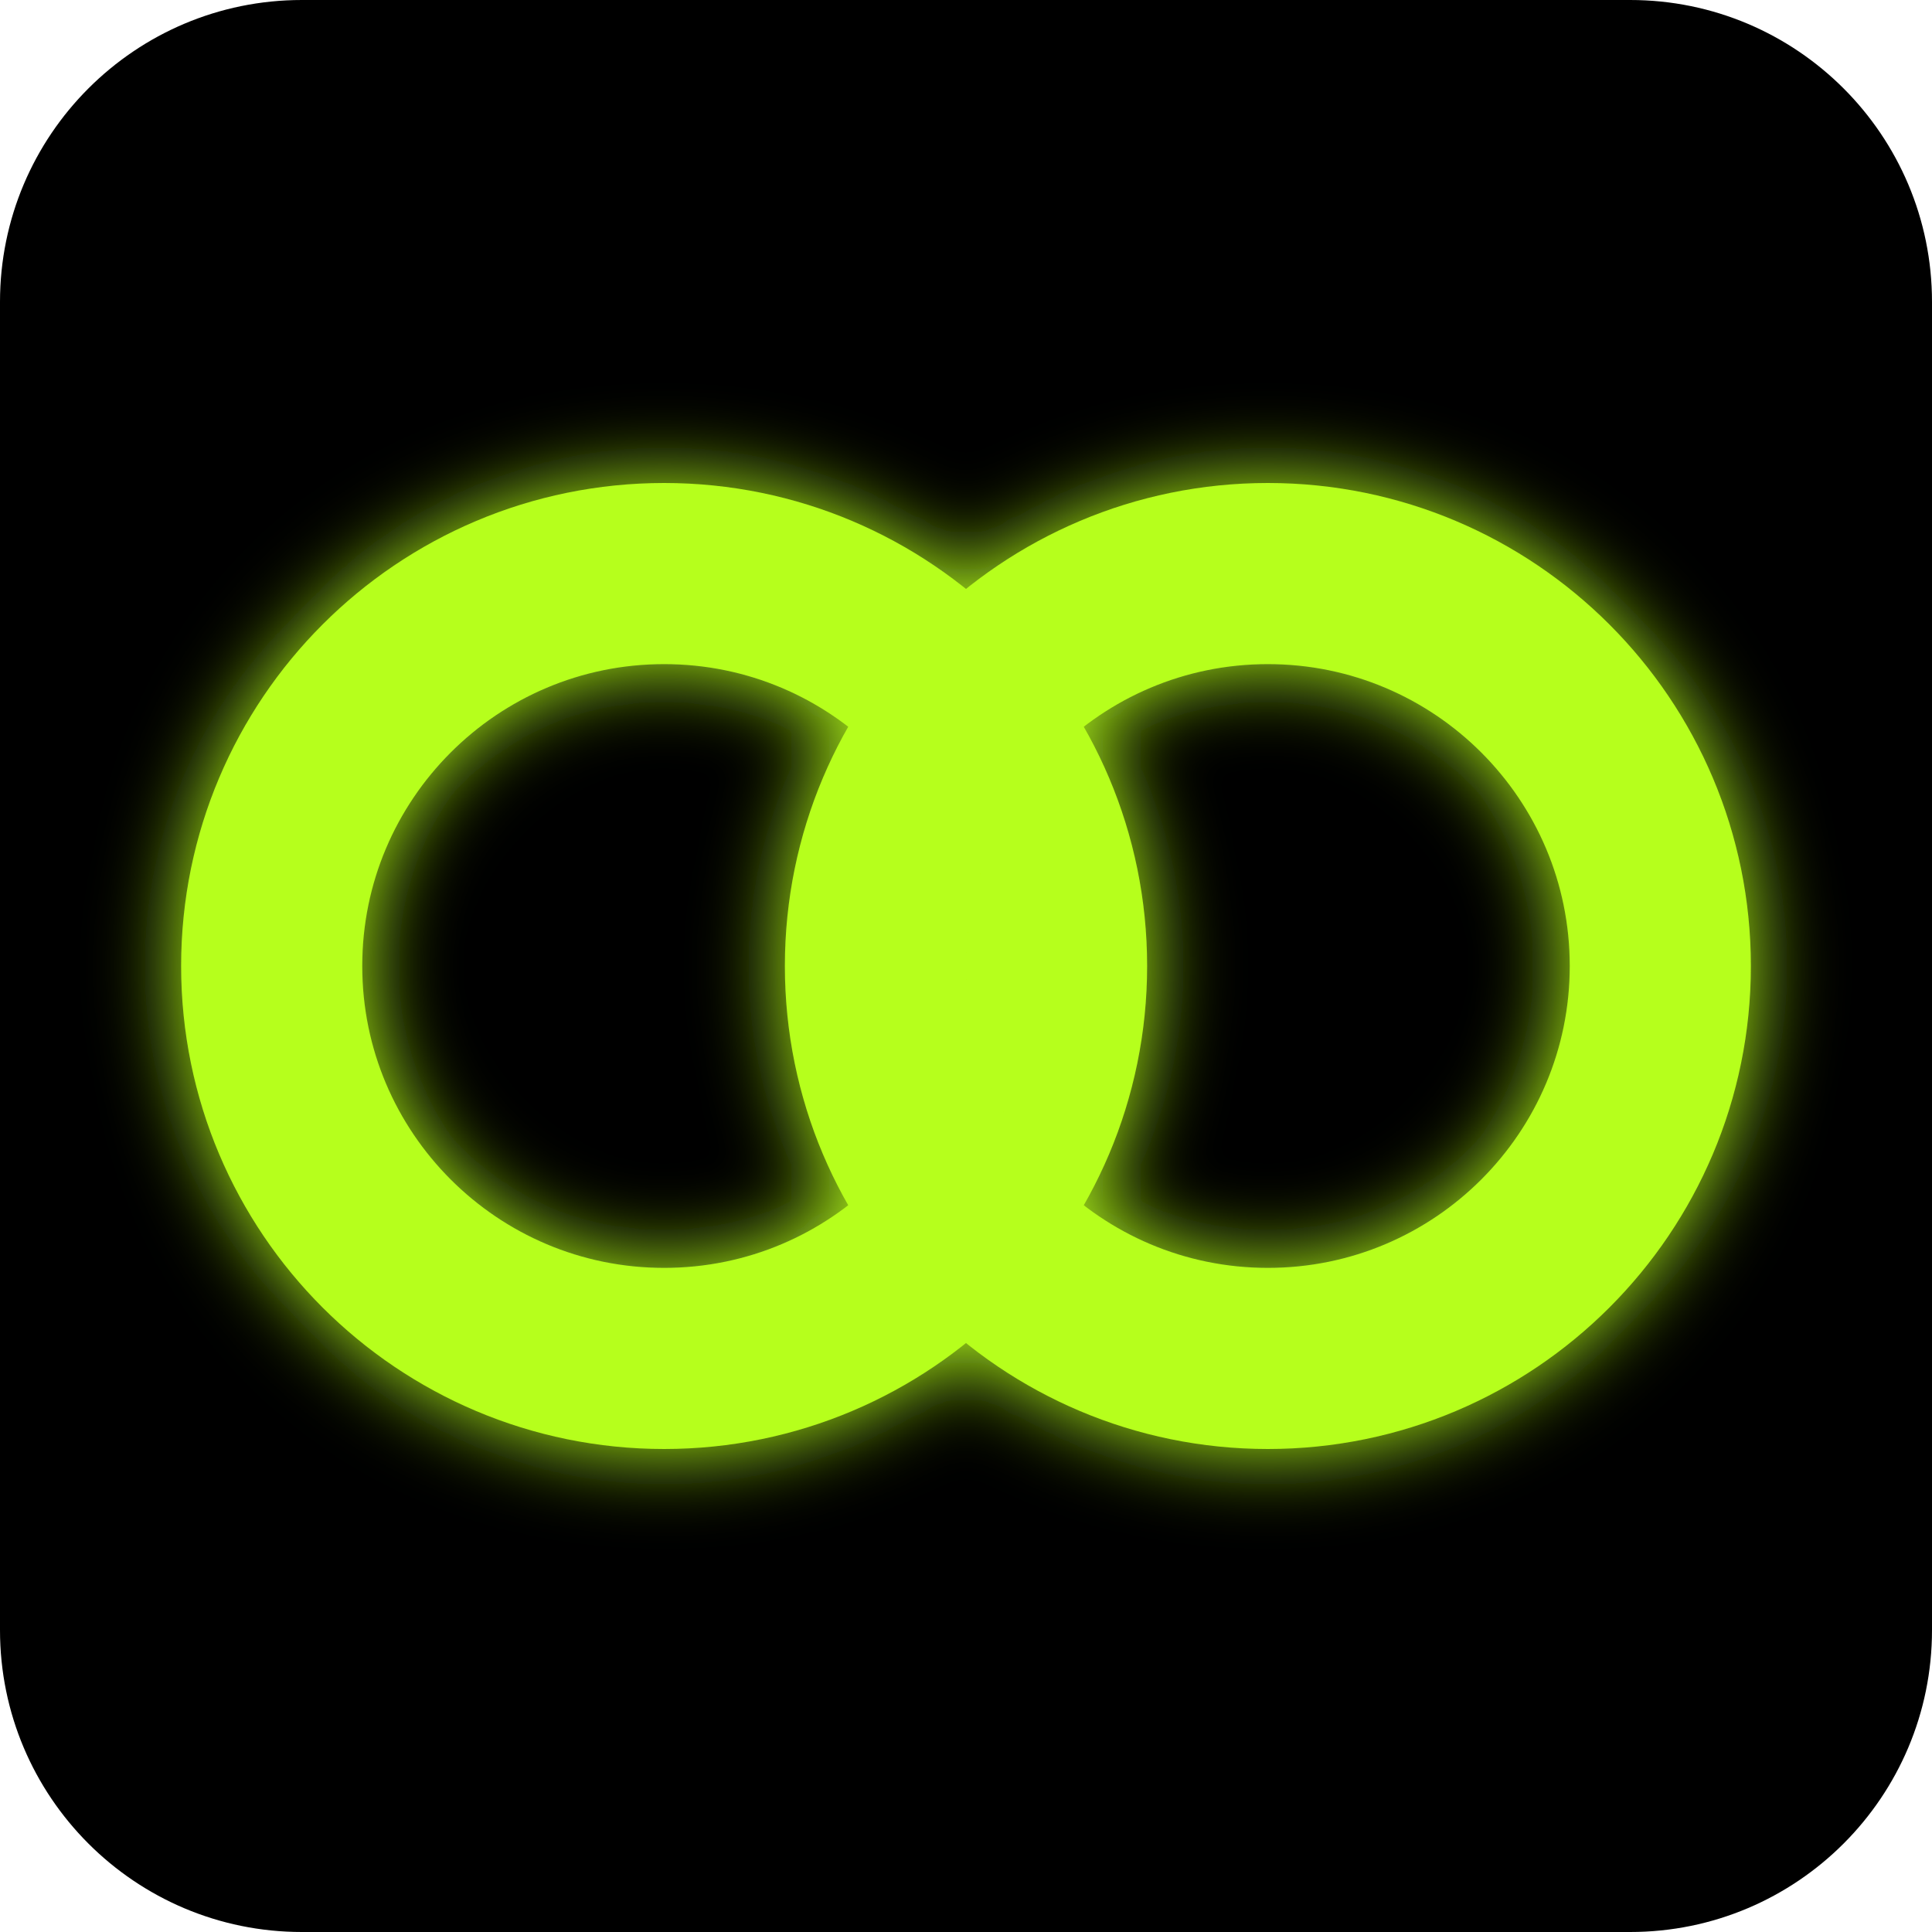
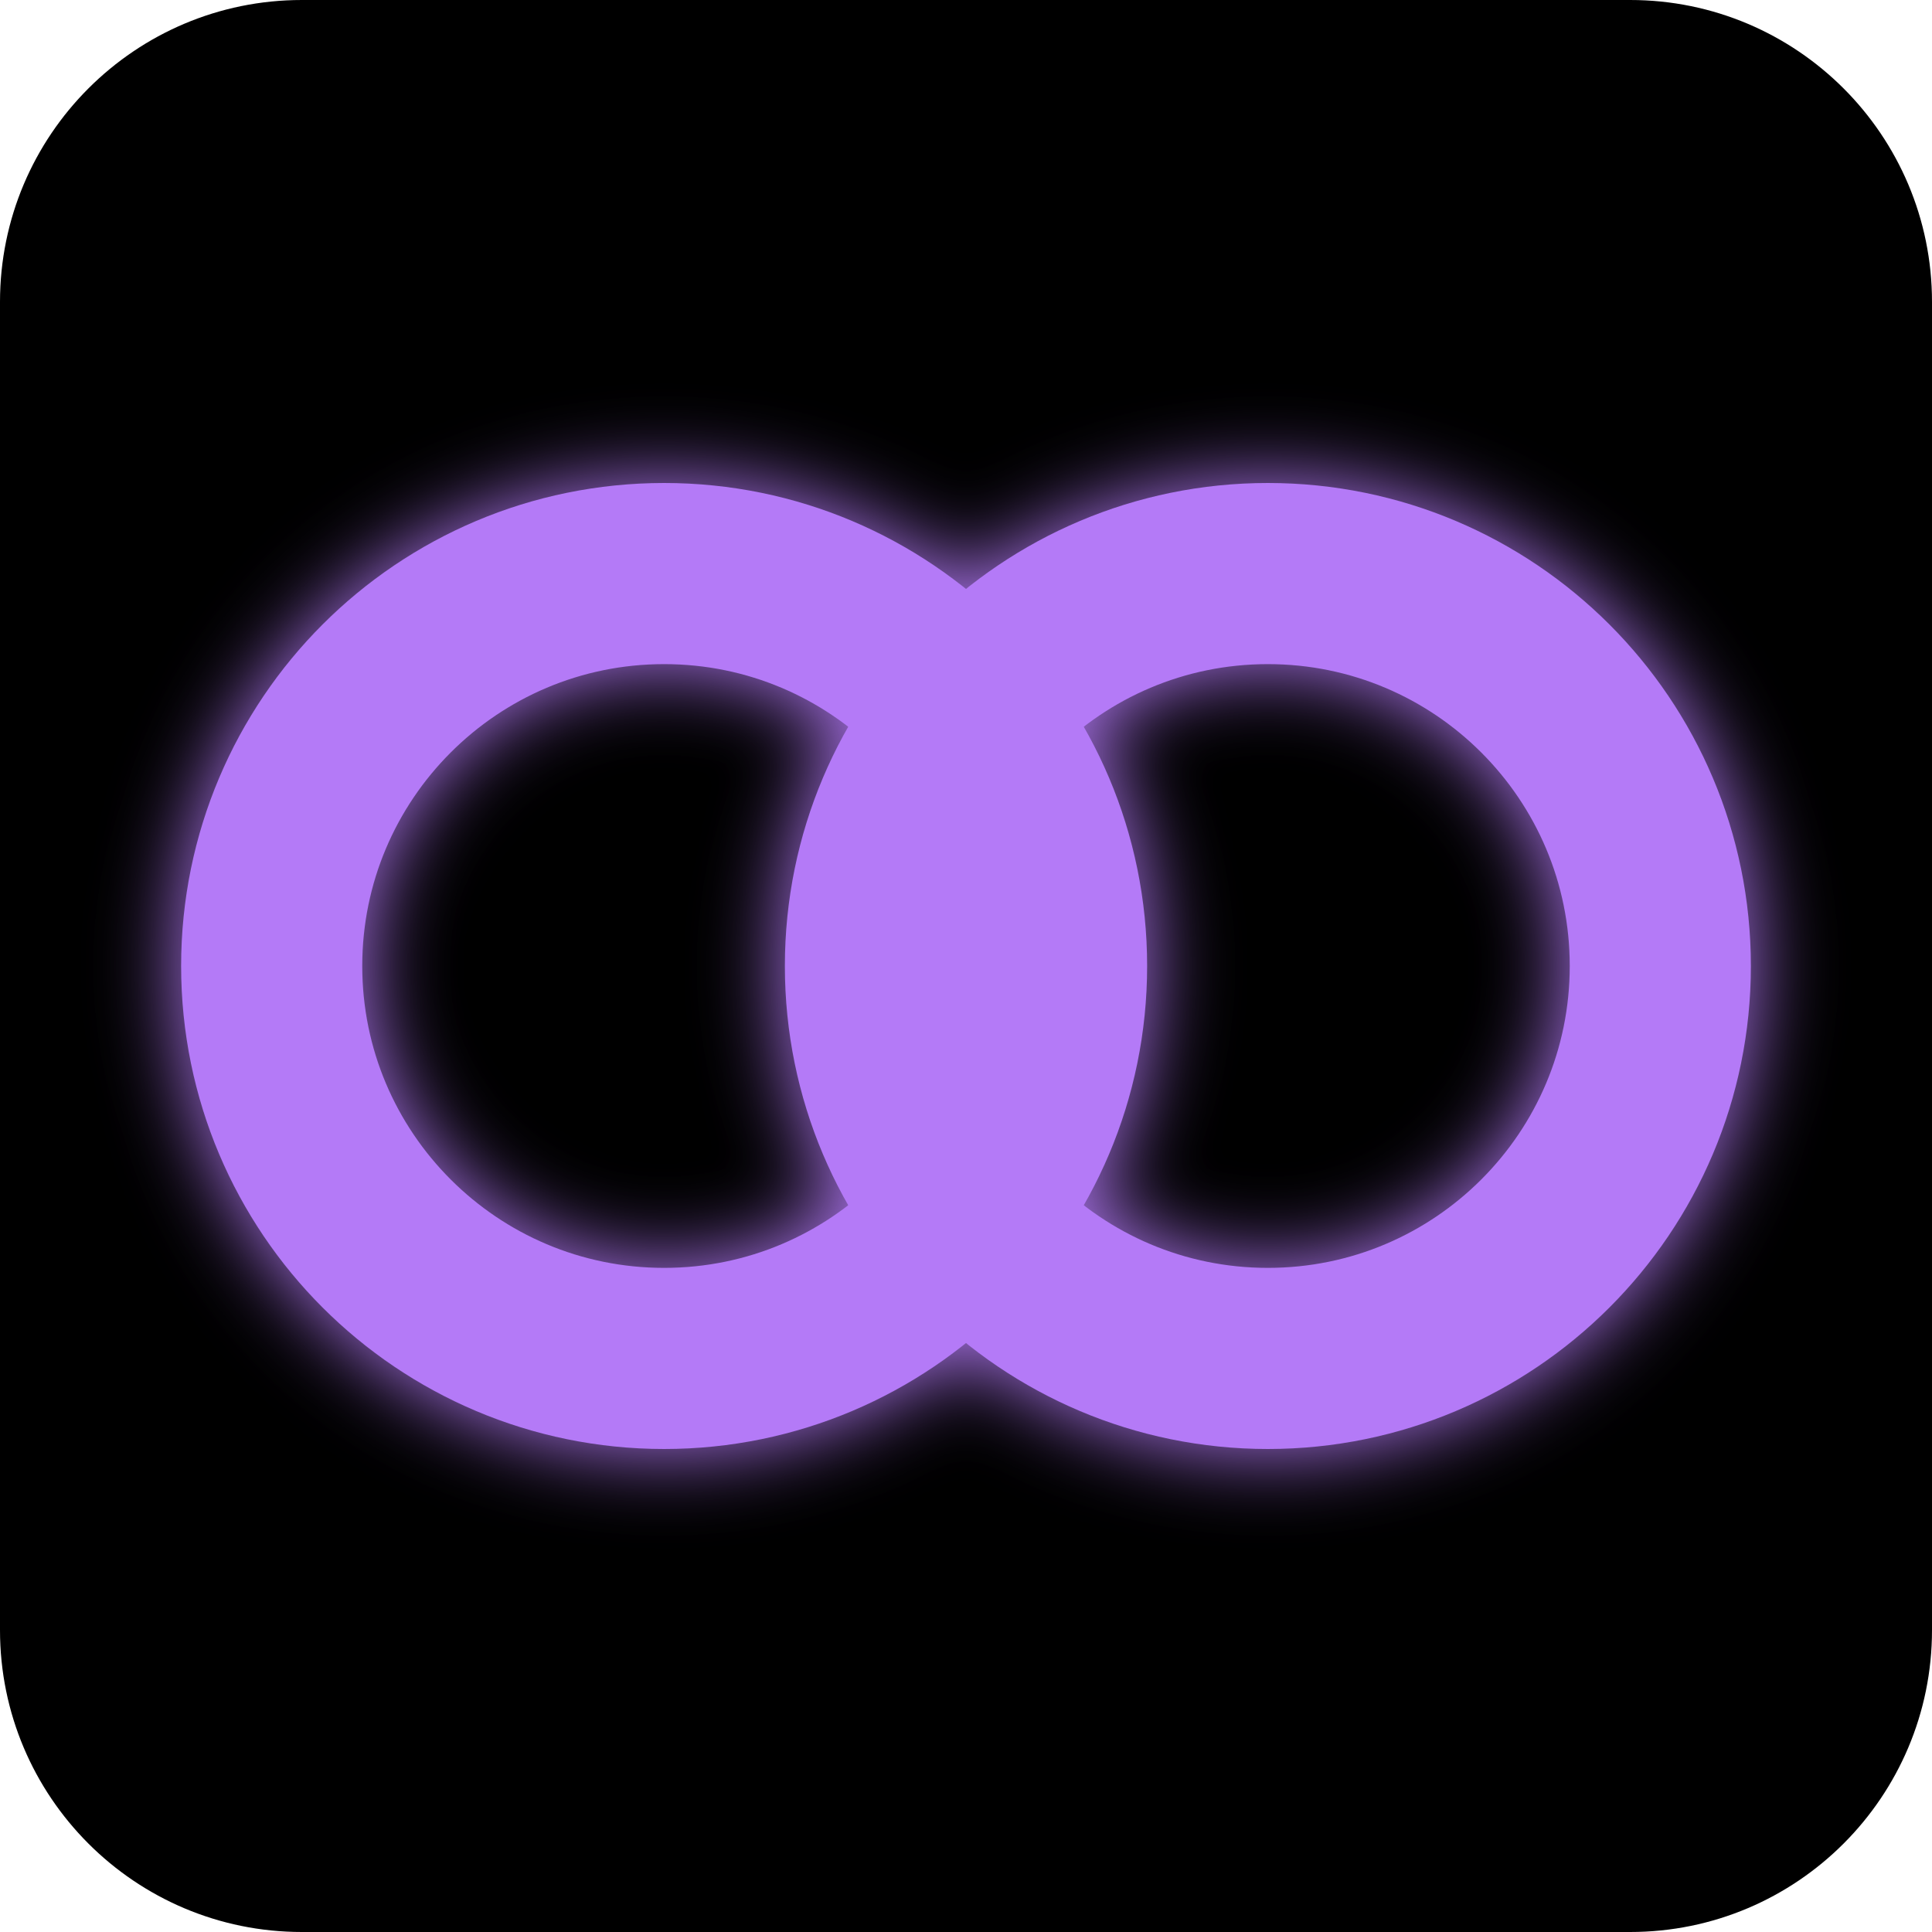
<svg xmlns="http://www.w3.org/2000/svg" viewBox="0 0 64 64" width="64" height="64">
  <defs>
    <filter id="g" x="-30%" y="-30%" width="160%" height="160%">
      <feGaussianBlur stdDeviation="1.4" result="b" />
      <feMerge>
        <feMergeNode in="b" />
        <feMergeNode in="SourceGraphic" />
      </feMerge>
    </filter>
  </defs>
  <rect width="64" height="64" rx="10" fill="#000000" />
  <g filter="url(#g)">
-     <circle cx="22" cy="32" r="13" fill="none" stroke="#B6FF1A" stroke-width="6" />
-     <circle cx="42" cy="32" r="13" fill="none" stroke="#B6FF1A" stroke-width="6" />
+     <circle cx="22" cy="32" r="13" fill="none" stroke="#B47AF7" stroke-width="6" />
+     <circle cx="42" cy="32" r="13" fill="none" stroke="#B47AF7" stroke-width="6" />
  </g>
</svg>
